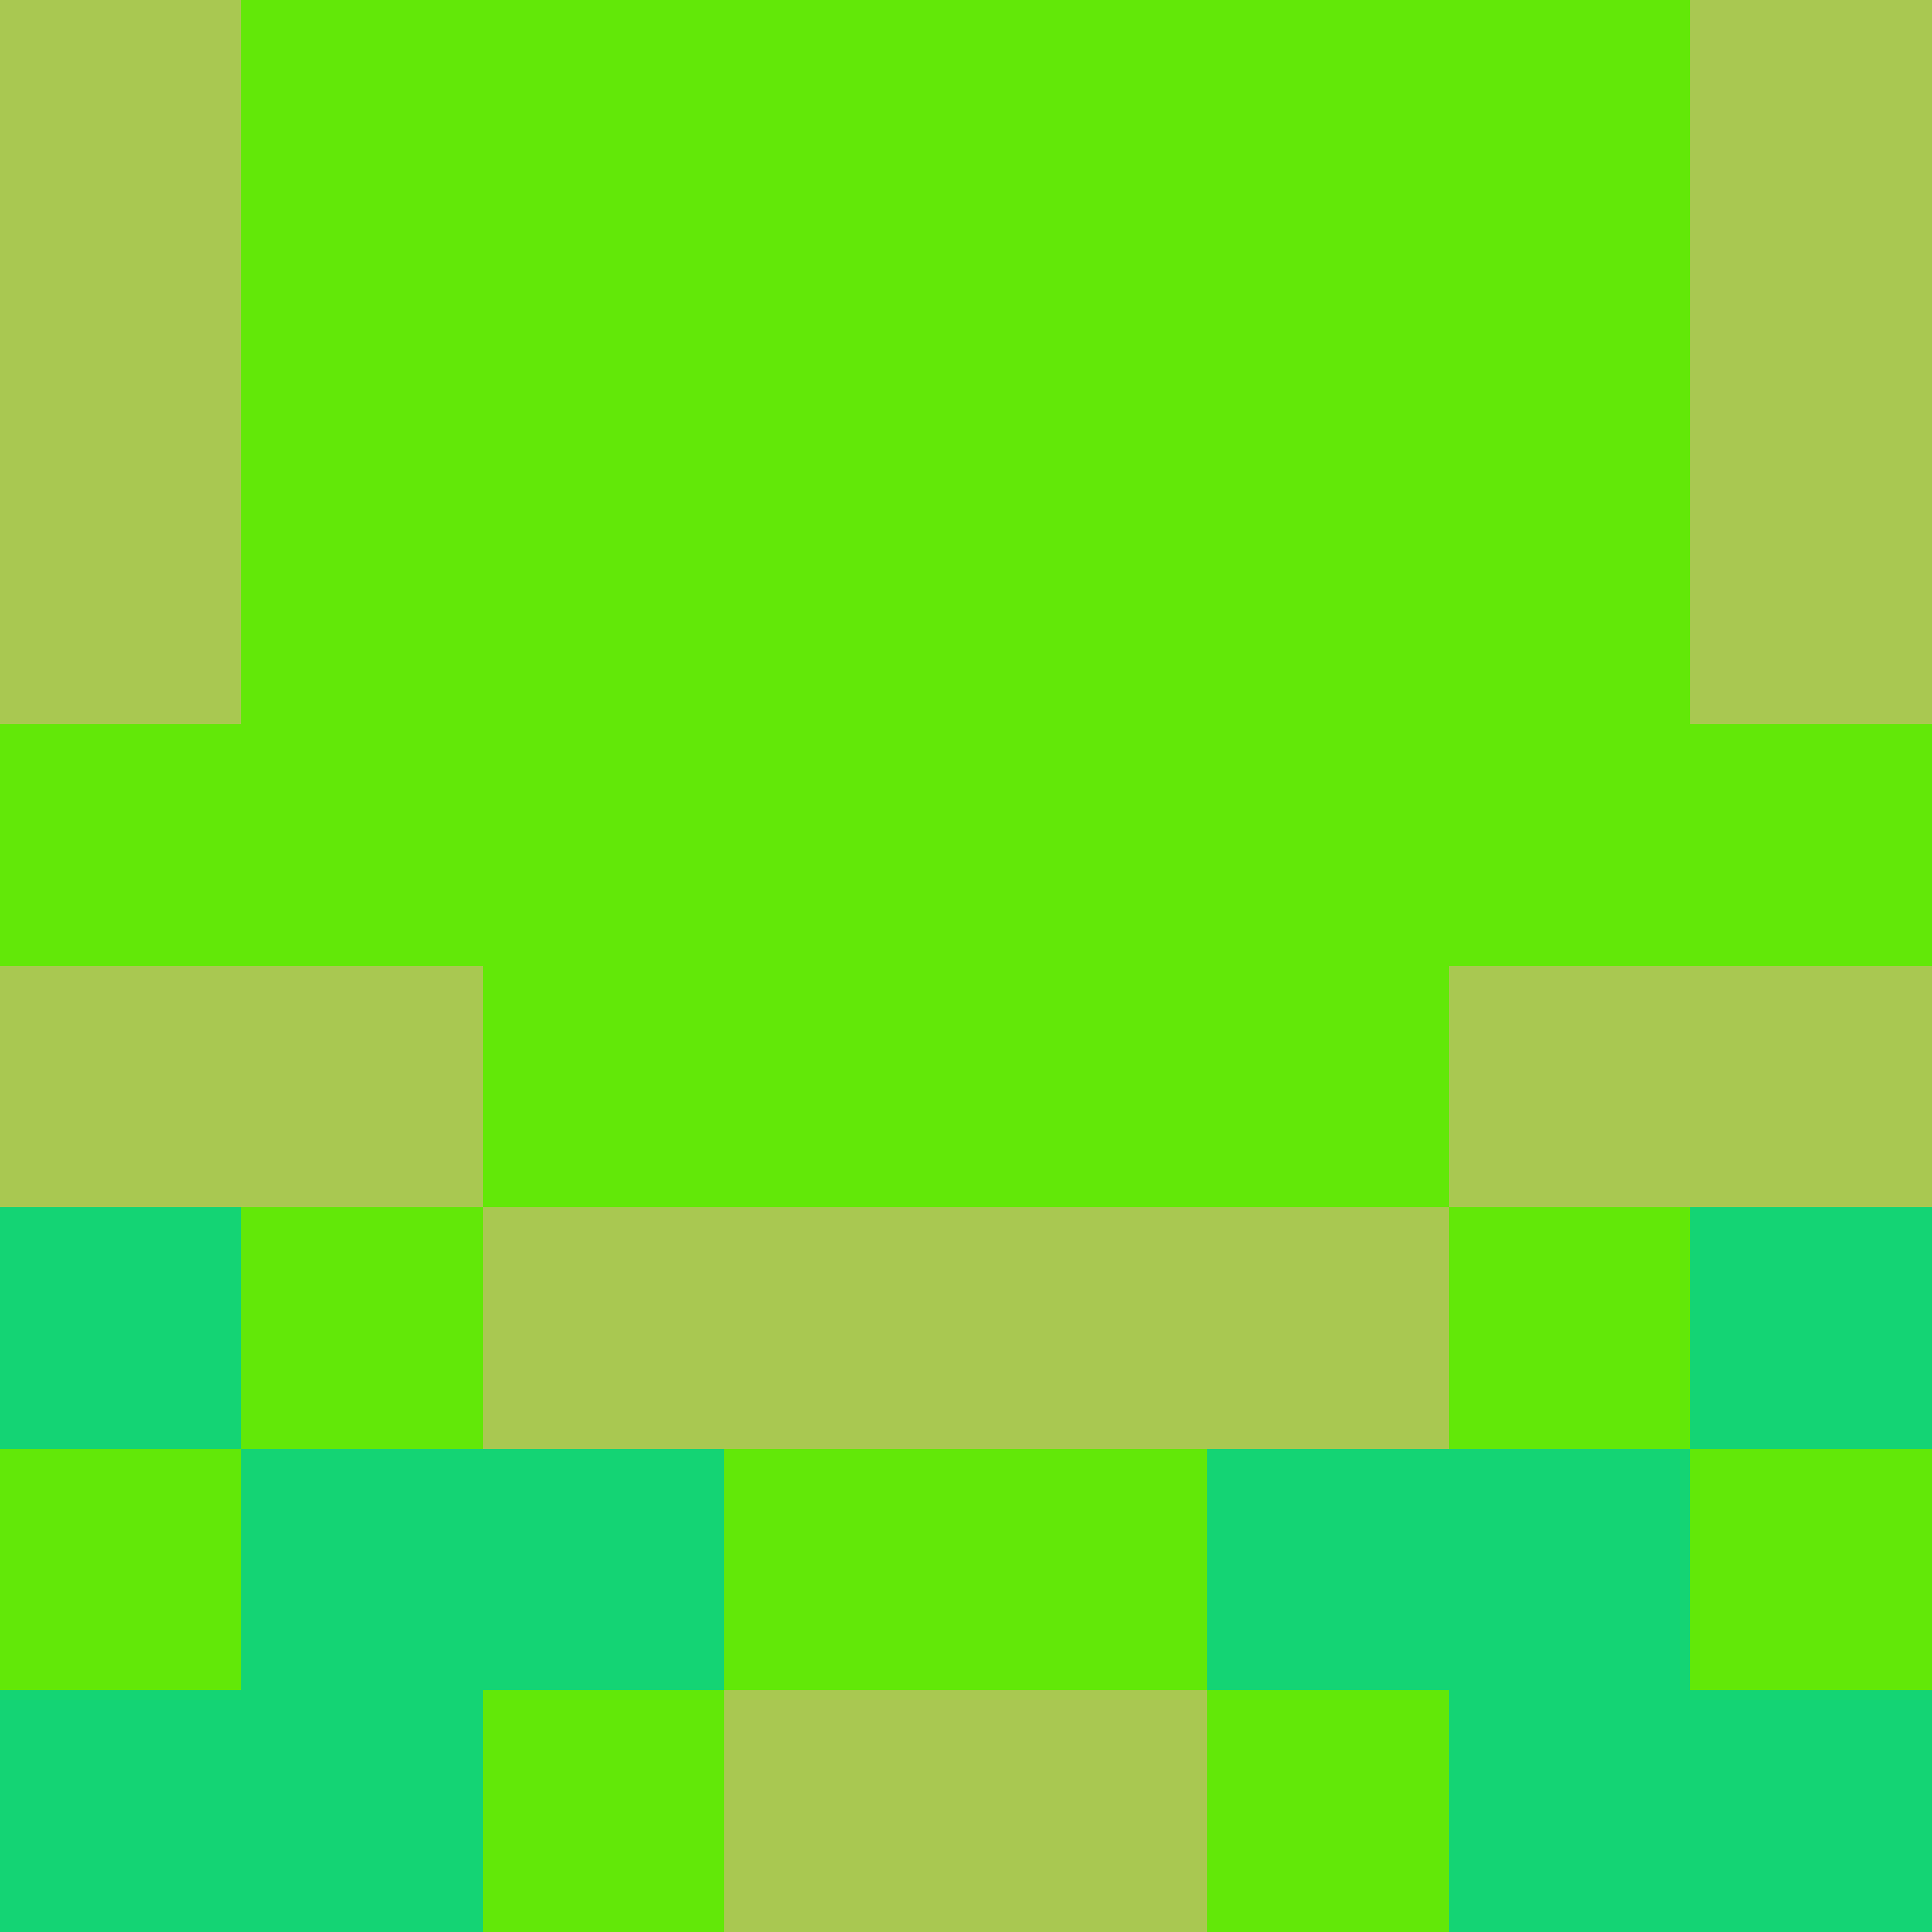
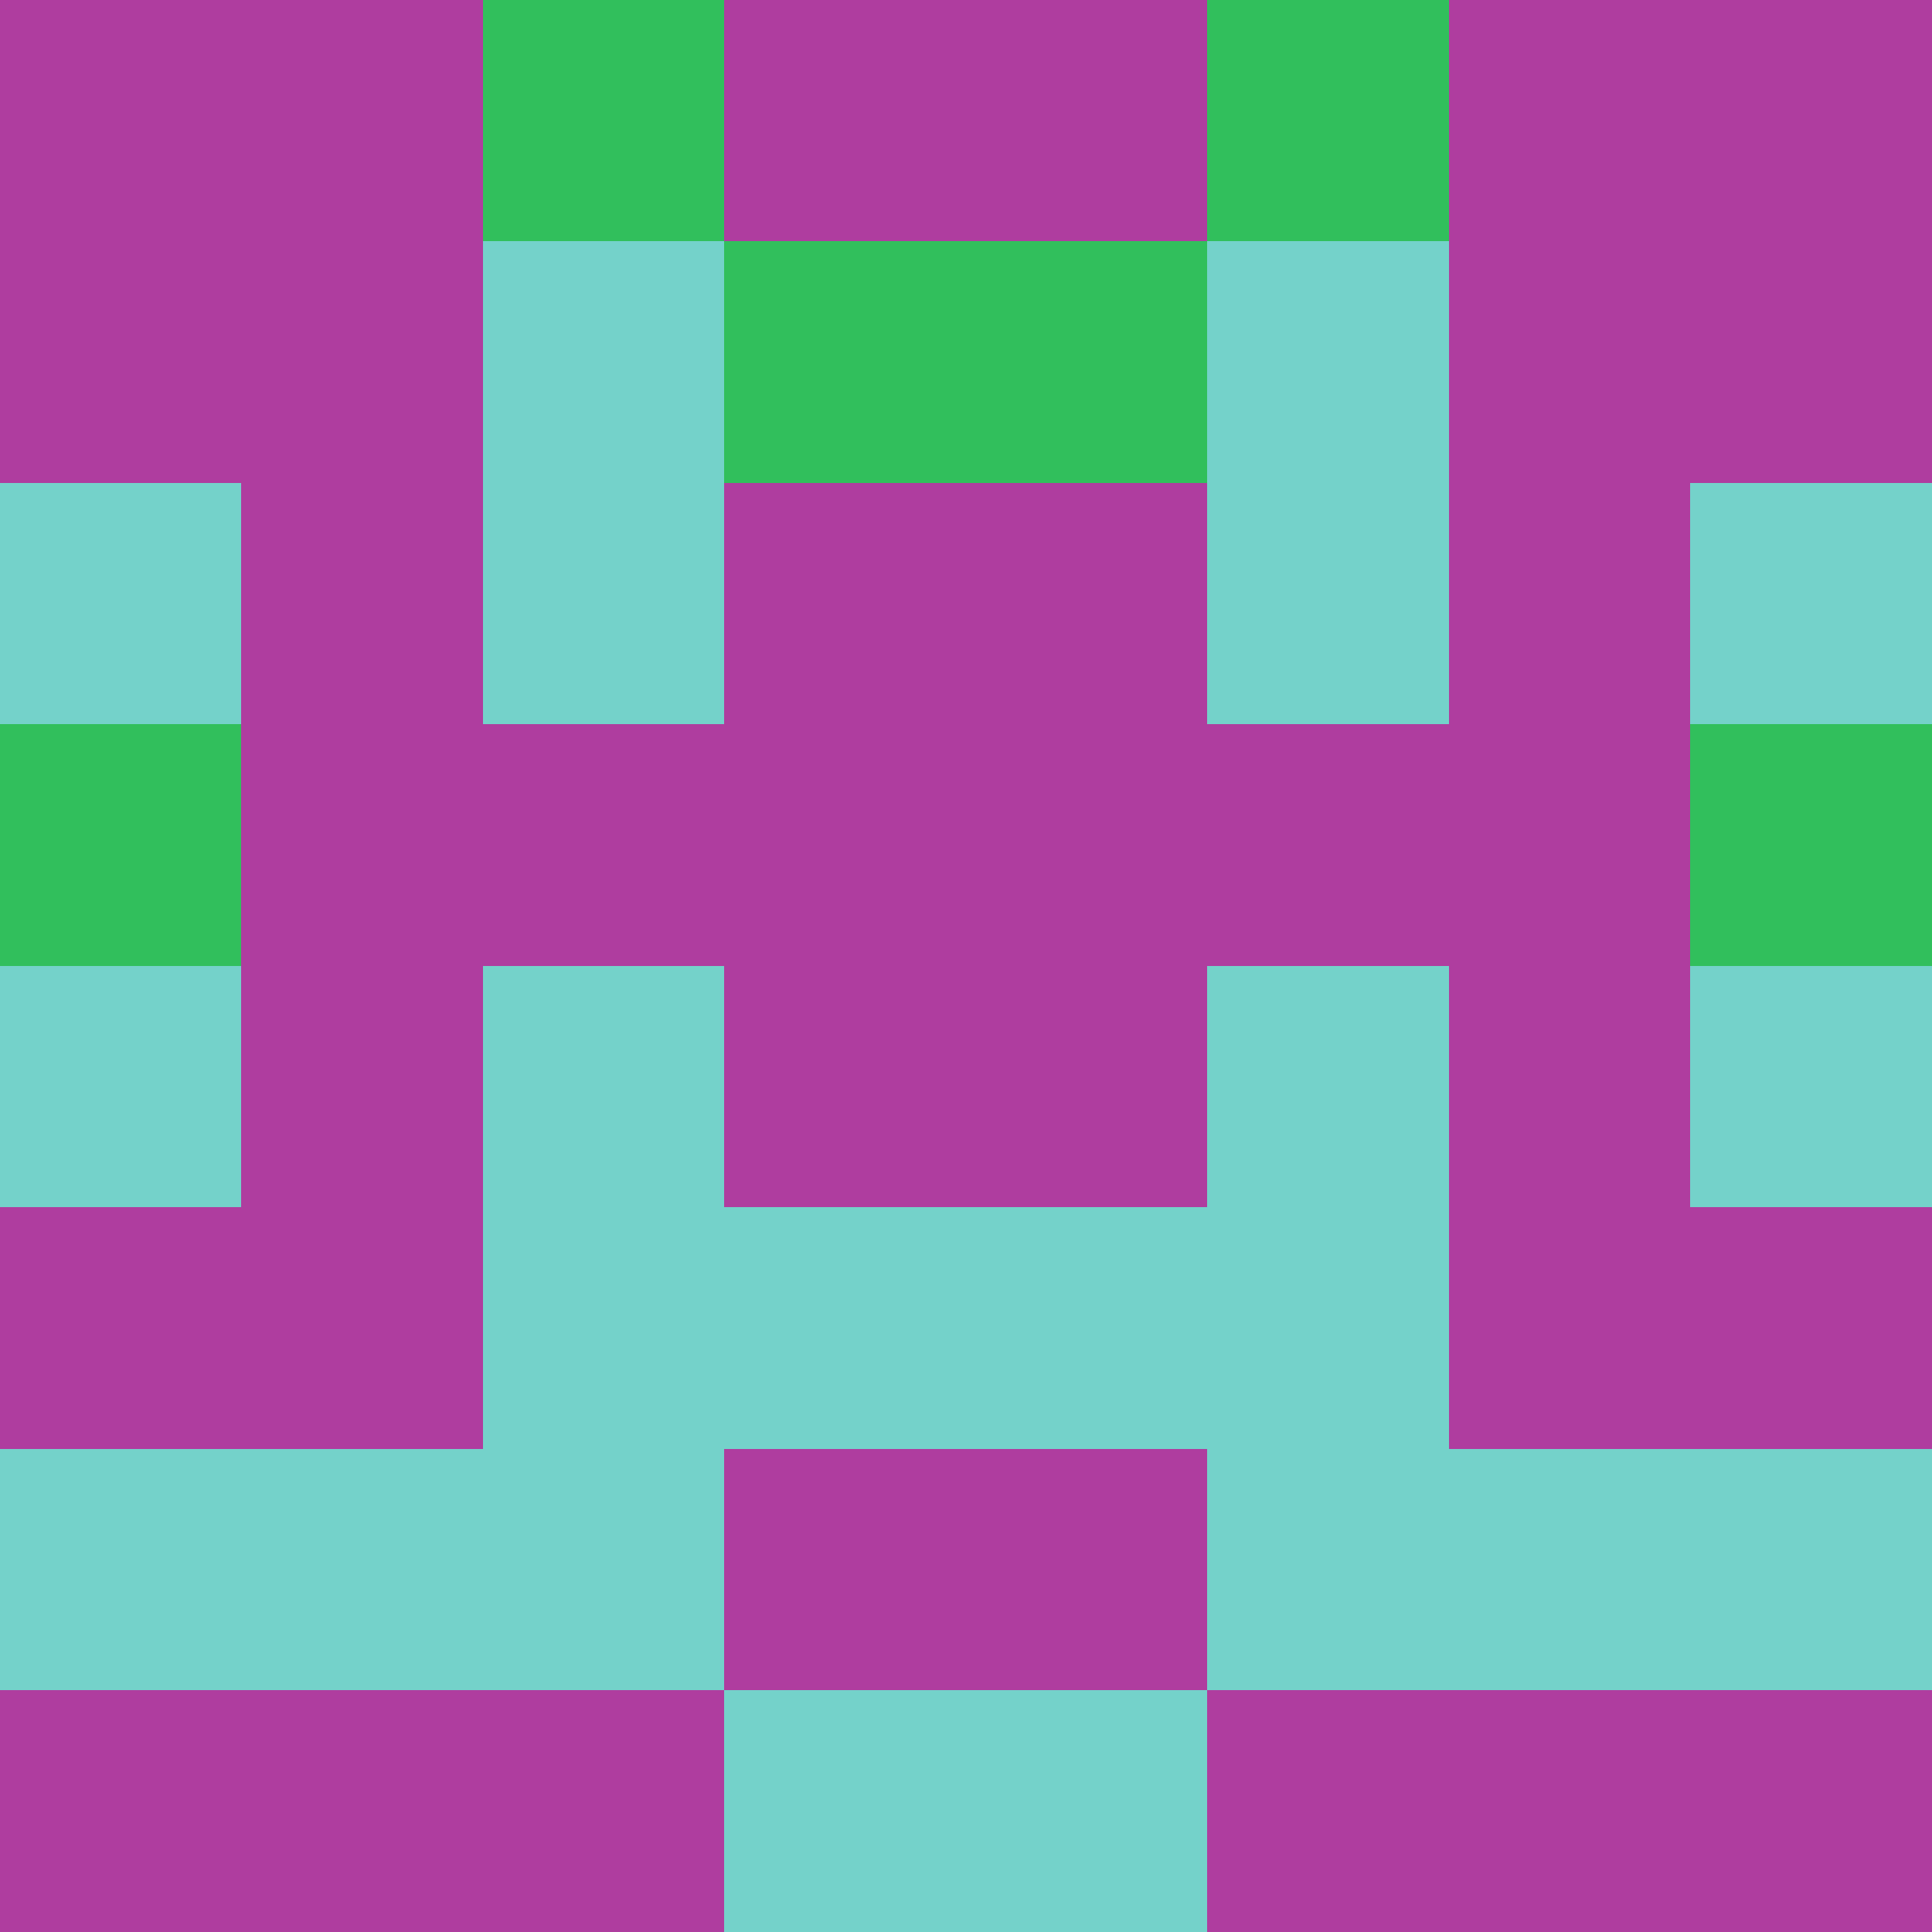
<svg xmlns="http://www.w3.org/2000/svg" viewBox="0 0 8 8" width="64" height="64">
  <g transform="translate(0 0) scale(1)" shape-rendering="crispEdges">
-     <path fill="#a9c851" d="M0 0h8v8H0z" />
-     <path fill="#62e808" d="M1 0h1v1h-1zM2 0h1v1h-1zM3 0h1v1h-1zM4 0h1v1h-1zM5 0h1v1h-1zM6 0h1v1h-1zM1 1h1v1h-1zM2 1h1v1h-1zM3 1h1v1h-1zM4 1h1v1h-1zM5 1h1v1h-1zM6 1h1v1h-1zM1 2h1v1h-1zM2 2h1v1h-1zM3 2h1v1h-1zM4 2h1v1h-1zM5 2h1v1h-1zM6 2h1v1h-1zM0 3h1v1h-1zM1 3h1v1h-1zM2 3h1v1h-1zM3 3h1v1h-1zM4 3h1v1h-1zM5 3h1v1h-1zM6 3h1v1h-1zM7 3h1v1h-1zM2 4h1v1h-1zM3 4h1v1h-1zM4 4h1v1h-1zM5 4h1v1h-1zM1 5h1v1h-1zM6 5h1v1h-1zM0 6h1v1h-1zM3 6h1v1h-1zM4 6h1v1h-1zM7 6h1v1h-1zM2 7h1v1h-1zM5 7h1v1h-1z" />
-     <path fill="#14d474" d="M0 5h1v1h-1zM7 5h1v1h-1zM1 6h1v1h-1zM2 6h1v1h-1zM5 6h1v1h-1zM6 6h1v1h-1zM0 7h1v1h-1zM1 7h1v1h-1zM6 7h1v1h-1zM7 7h1v1h-1z" />
+     <path fill="#af3d9f" d="M0 0h8v8H0z" />
+     <path fill="#74d2ca" d="M2 1h1v1h-1zM5 1h1v1h-1zM0 2h1v1h-1zM2 2h1v1h-1zM5 2h1v1h-1zM7 2h1v1h-1zM0 4h1v1h-1zM2 4h1v1h-1zM5 4h1v1h-1zM7 4h1v1h-1zM2 5h1v1h-1zM3 5h1v1h-1zM4 5h1v1h-1zM5 5h1v1h-1zM0 6h1v1h-1zM1 6h1v1h-1zM2 6h1v1h-1zM5 6h1v1h-1zM6 6h1v1h-1zM7 6h1v1h-1zM3 7h1v1h-1zM4 7h1v1h-1z" />
+     <path fill="#31bf5c" d="M2 0h1v1h-1zM5 0h1v1h-1zM3 1h1v1h-1zM4 1h1v1h-1zM0 3h1v1h-1zM7 3h1v1h-1z" />
  </g>
</svg>
